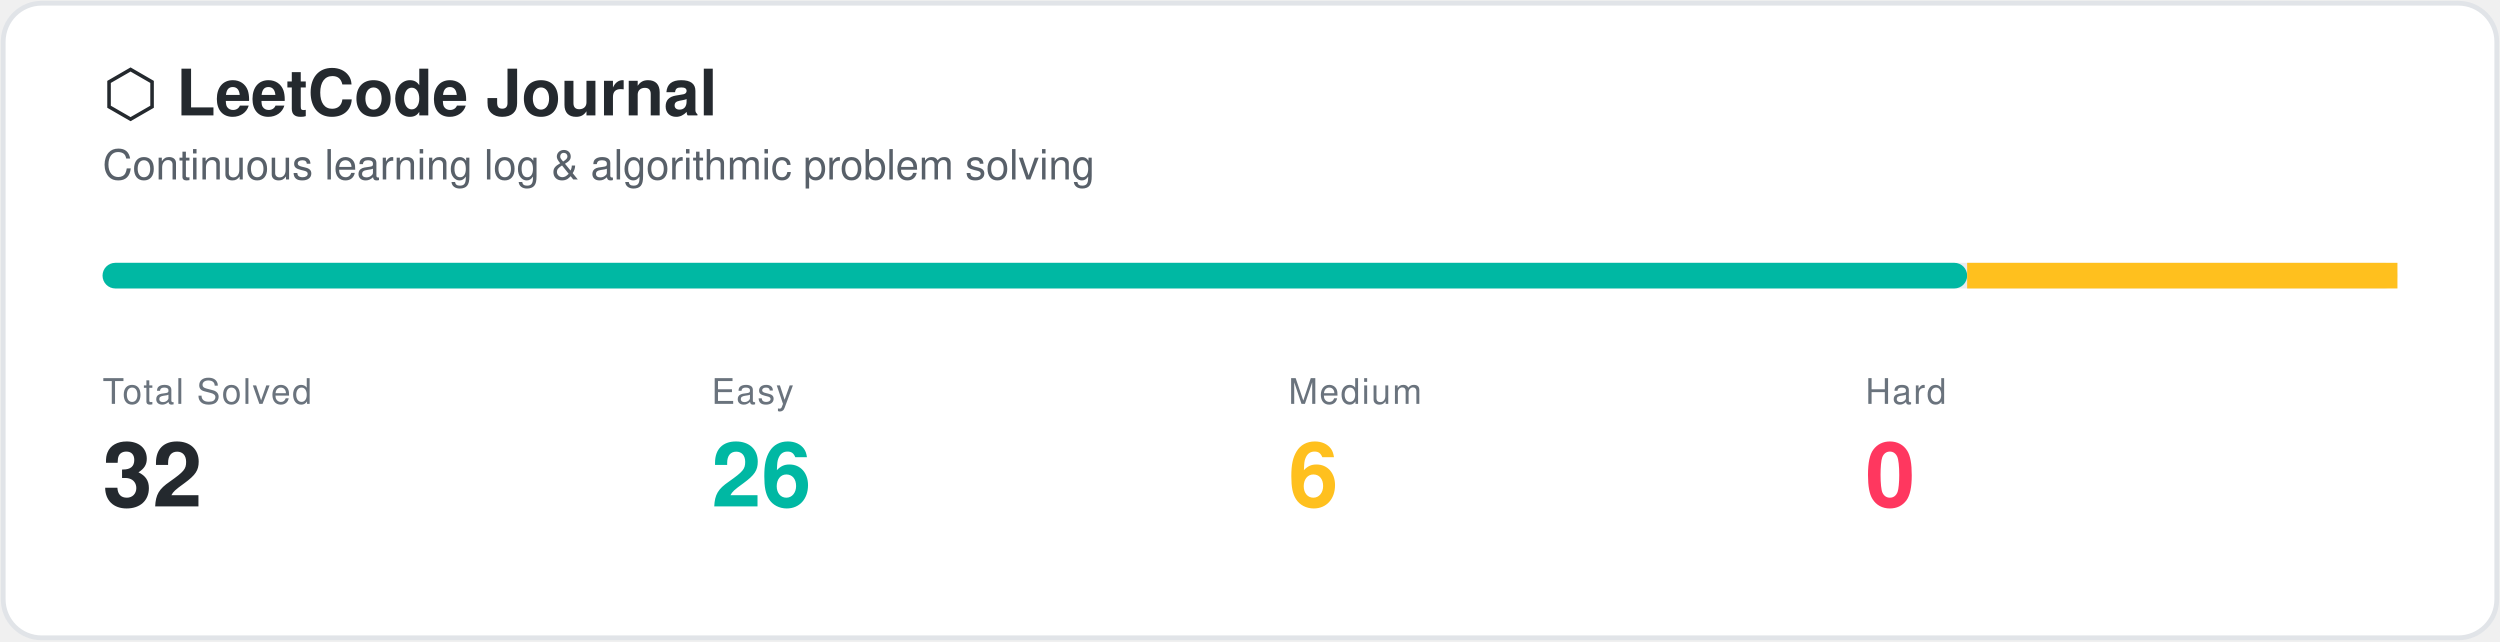
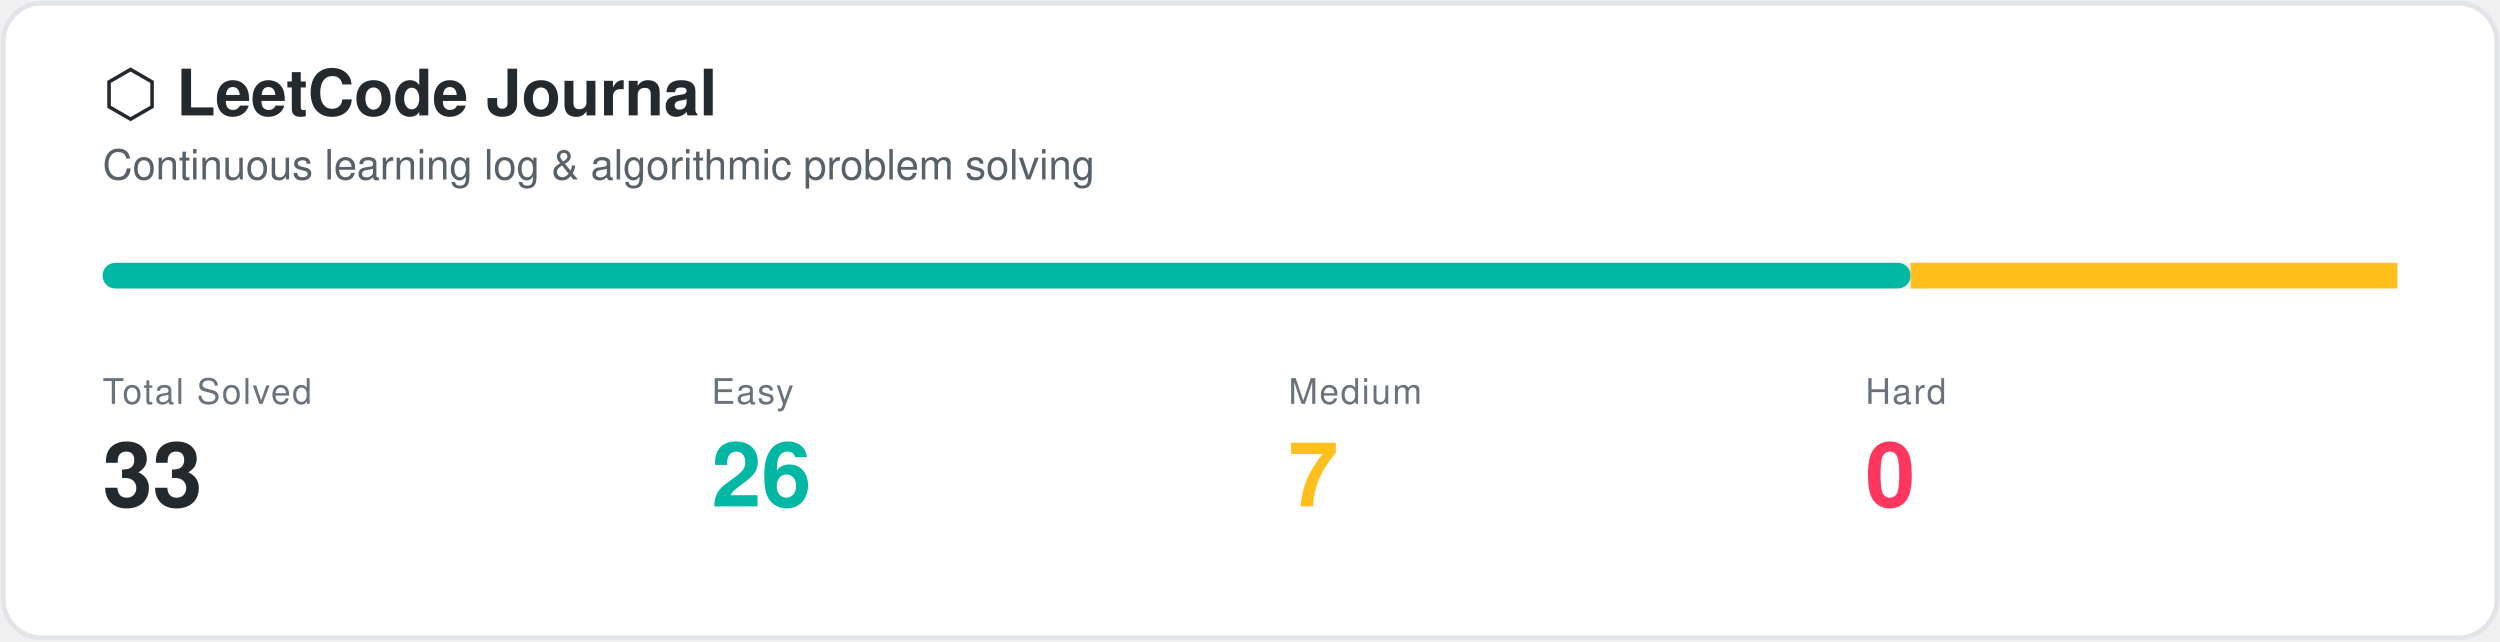
<svg xmlns="http://www.w3.org/2000/svg" width="780" height="200" viewBox="0 0 780 200" fill="none">
  <style>
    .card-bg { fill: #ffffff; stroke: #e1e4e8; stroke-width: 1.5; rx: 12; }
    .title { font: 600 20px -apple-system, BlinkMacSystemFont, "Segoe UI", Helvetica, Arial, sans-serif; fill: #24292e; }
    .subtitle { font: 400 13px -apple-system, BlinkMacSystemFont, "Segoe UI", Helvetica, Arial, sans-serif; fill: #586069; }
    .stat-lbl { font: 500 11px -apple-system, BlinkMacSystemFont, "Segoe UI", Helvetica, Arial, sans-serif; fill: #6a737d; text-transform: uppercase; letter-spacing: 0.5px; }
    .stat-num { font: 700 28px -apple-system, BlinkMacSystemFont, "Segoe UI", Helvetica, Arial, sans-serif; fill: #24292e; }
    .easy-num { fill: #00b8a3; }
    .med-num { fill: #ffc01e; }
    .hard-num { fill: #ff375f; }
    @media (prefers-color-scheme: dark) {
      .card-bg { fill: #0d1117; stroke: #30363d; }
      .title, .stat-num { fill: #c9d1d9; }
      .subtitle, .stat-lbl { fill: #8b949e; }
    }
  </style>
  <rect width="778" height="198" x="1" y="1" class="card-bg" />
  <g transform="translate(32, 36)">
    <text x="0" y="0" class="title">⬡ LeetCode Journal</text>
    <text x="0" y="20" class="subtitle">Continuous learning log &amp; algorithmic problem solving</text>
  </g>
  <g transform="translate(32, 82)">
    <rect x="0" y="0" width="716" height="8" rx="4" fill="#eaecef" />
-     <rect x="0" y="0" width="581.75" height="8" rx="4" fill="#00b8a3" />
-     <rect x="581.75" y="0" width="134.25" height="8" fill="#ffc01e" />
+     <rect x="0" y="0" width="564.121" height="8" rx="4" fill="#00b8a3" />
+     <rect x="564.121" y="0" width="151.879" height="8" fill="#ffc01e" />
    <rect x="716" y="0" width="0" height="8" rx="4" fill="#ff375f" />
  </g>
  <g transform="translate(32, 126)">
    <g transform="translate(0, 0)">
      <text x="0" y="0" class="stat-lbl">Total Solved</text>
-       <text x="0" y="32" class="stat-num">32</text>
+       <text x="0" y="32" class="stat-num">33</text>
    </g>
    <g transform="translate(190, 0)">
      <text x="0" y="0" class="stat-lbl">Easy</text>
      <text x="0" y="32" class="stat-num easy-num">26</text>
    </g>
    <g transform="translate(370, 0)">
      <text x="0" y="0" class="stat-lbl">Medium</text>
-       <text x="0" y="32" class="stat-num med-num">6</text>
+       <text x="0" y="32" class="stat-num med-num">7</text>
    </g>
    <g transform="translate(550, 0)">
      <text x="0" y="0" class="stat-lbl">Hard</text>
      <text x="0" y="32" class="stat-num hard-num">0</text>
    </g>
  </g>
</svg>
